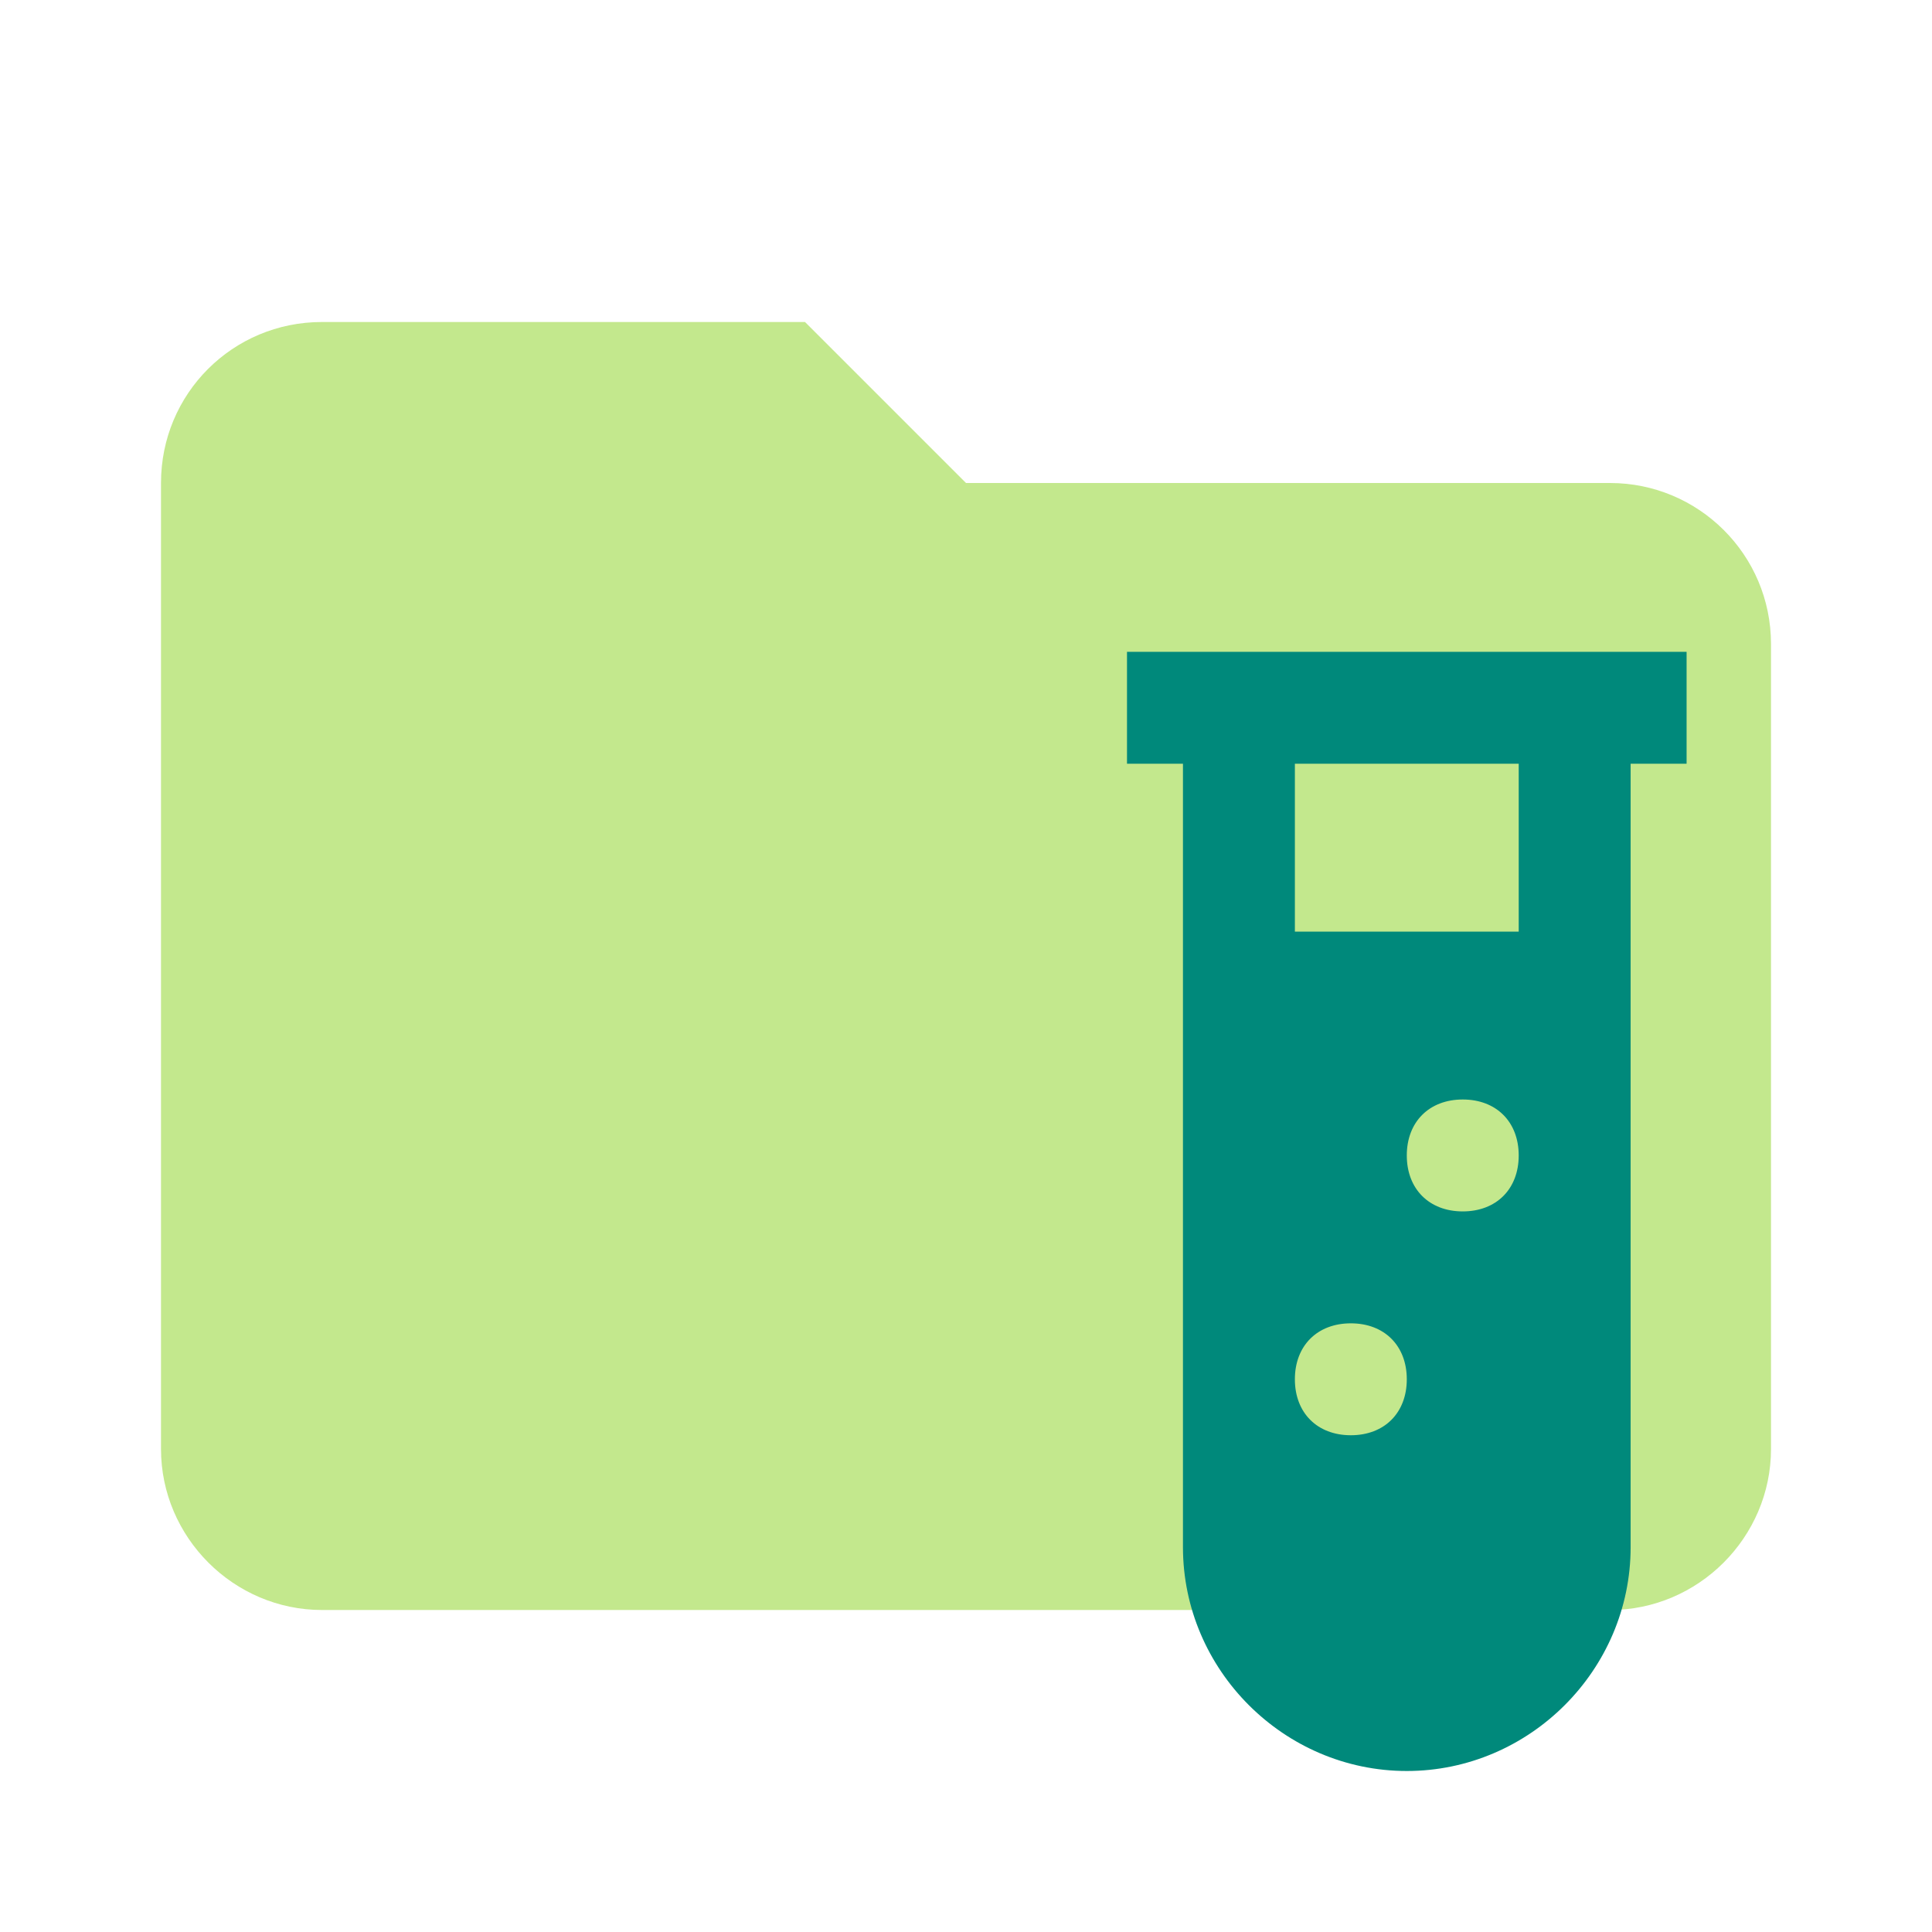
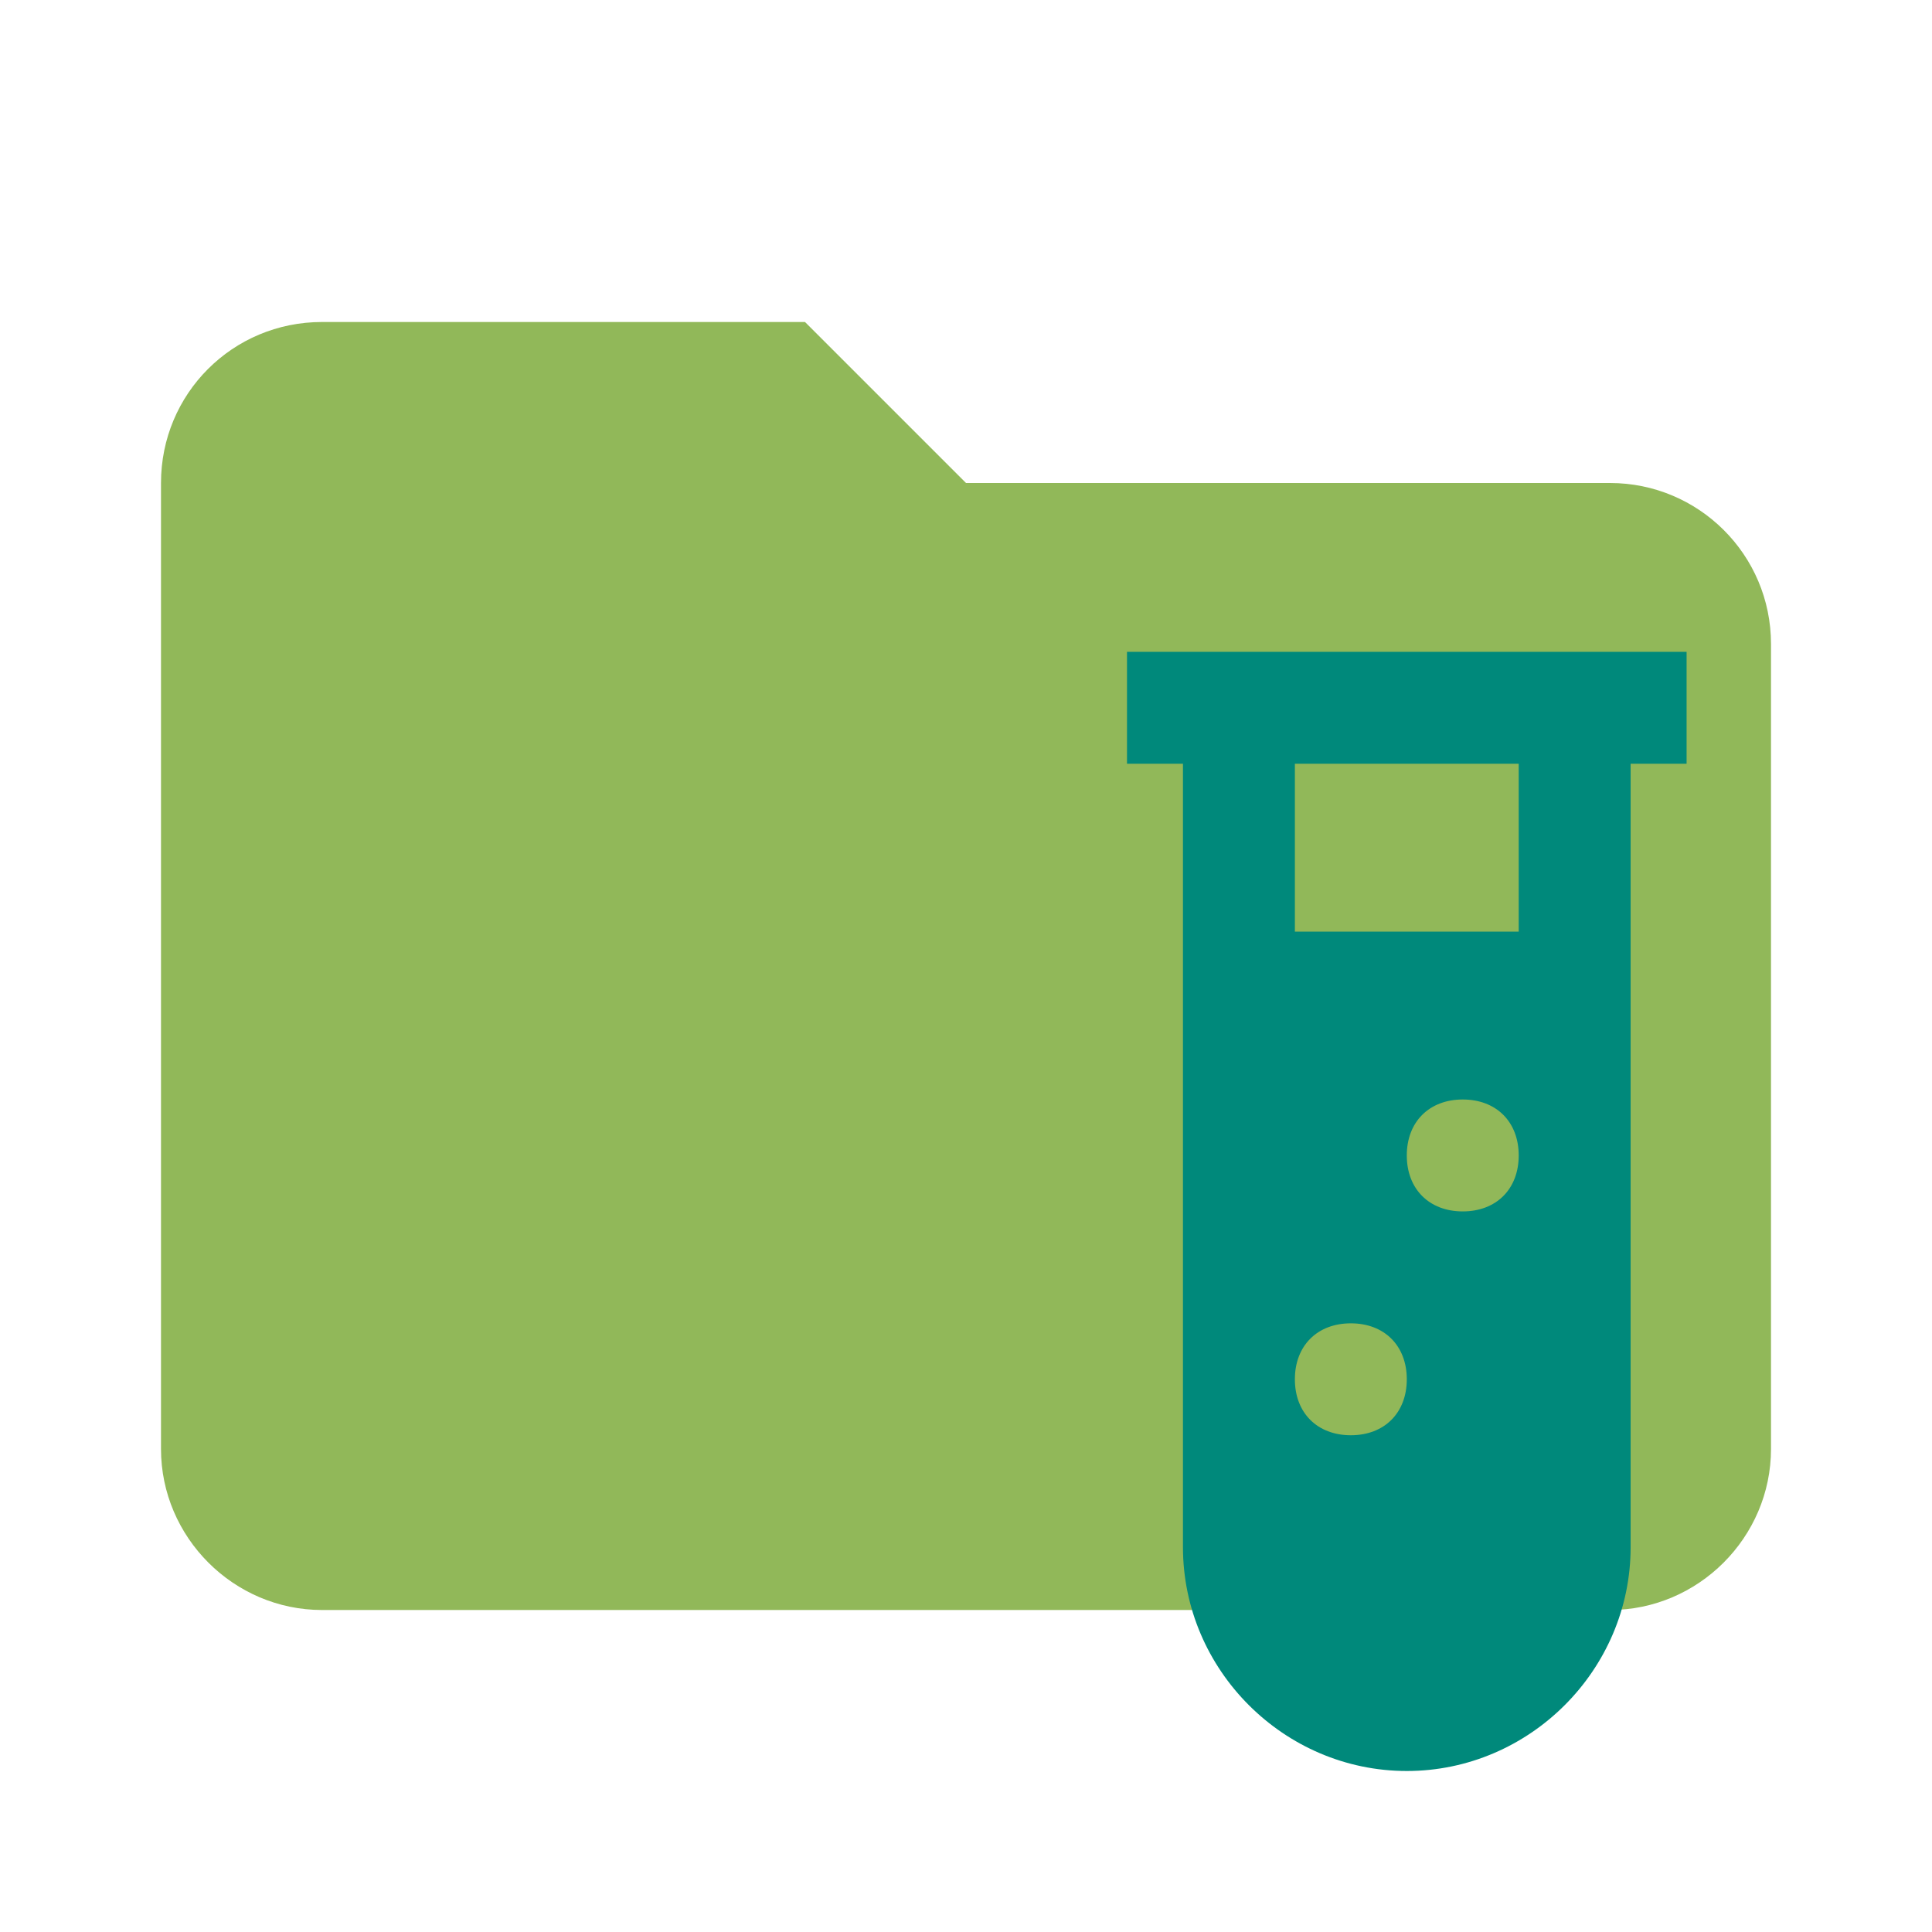
<svg xmlns="http://www.w3.org/2000/svg" viewBox="0 0 24 24" width="16px" height="16px" clip-rule="evenodd" fill-rule="evenodd" stroke-linejoin="round" stroke-miterlimit="1.414" version="1.1" xml:space="preserve">
-   <path fill="#C3E88D" d="M10,4L4,4C2.89,4 2,4.89 2,6L2,18C2,19.097 2.903,20 4,20L20,20C21.097,20 22,19.097 22,18L22,8C22,6.89 21.1,6 20,6L12,6L10,4Z" />
+   <path fill="#91B859" d="M10,4L4,4C2.89,4 2,4.89 2,6L2,18C2,19.097 2.903,20 4,20L20,20C21.097,20 22,19.097 22,18L22,8C22,6.89 21.1,6 20,6L12,6L10,4Z" />
  <g transform="matrix(0.695139,0,0,0.695139,9.13403,6.70694)">
    <path d="M7,2L7,4L8,4L8,18C8,20.194 9.806,22 12,22C14.194,22 16,20.194 16,18L16,4L17,4L17,2L7,2M11,16C10.4,16 10,15.6 10,15C10,14.4 10.4,14 11,14C11.6,14 12,14.4 12,15C12,15.6 11.6,16 11,16M13,12C12.4,12 12,11.6 12,11C12,10.4 12.4,10 13,10C13.6,10 14,10.4 14,11C14,11.6 13.6,12 13,12M14,7L10,7L10,4L14,4L14,7Z" style="fill:rgb(0,137,123);fill-rule:nonzero;" />
  </g>
</svg>
